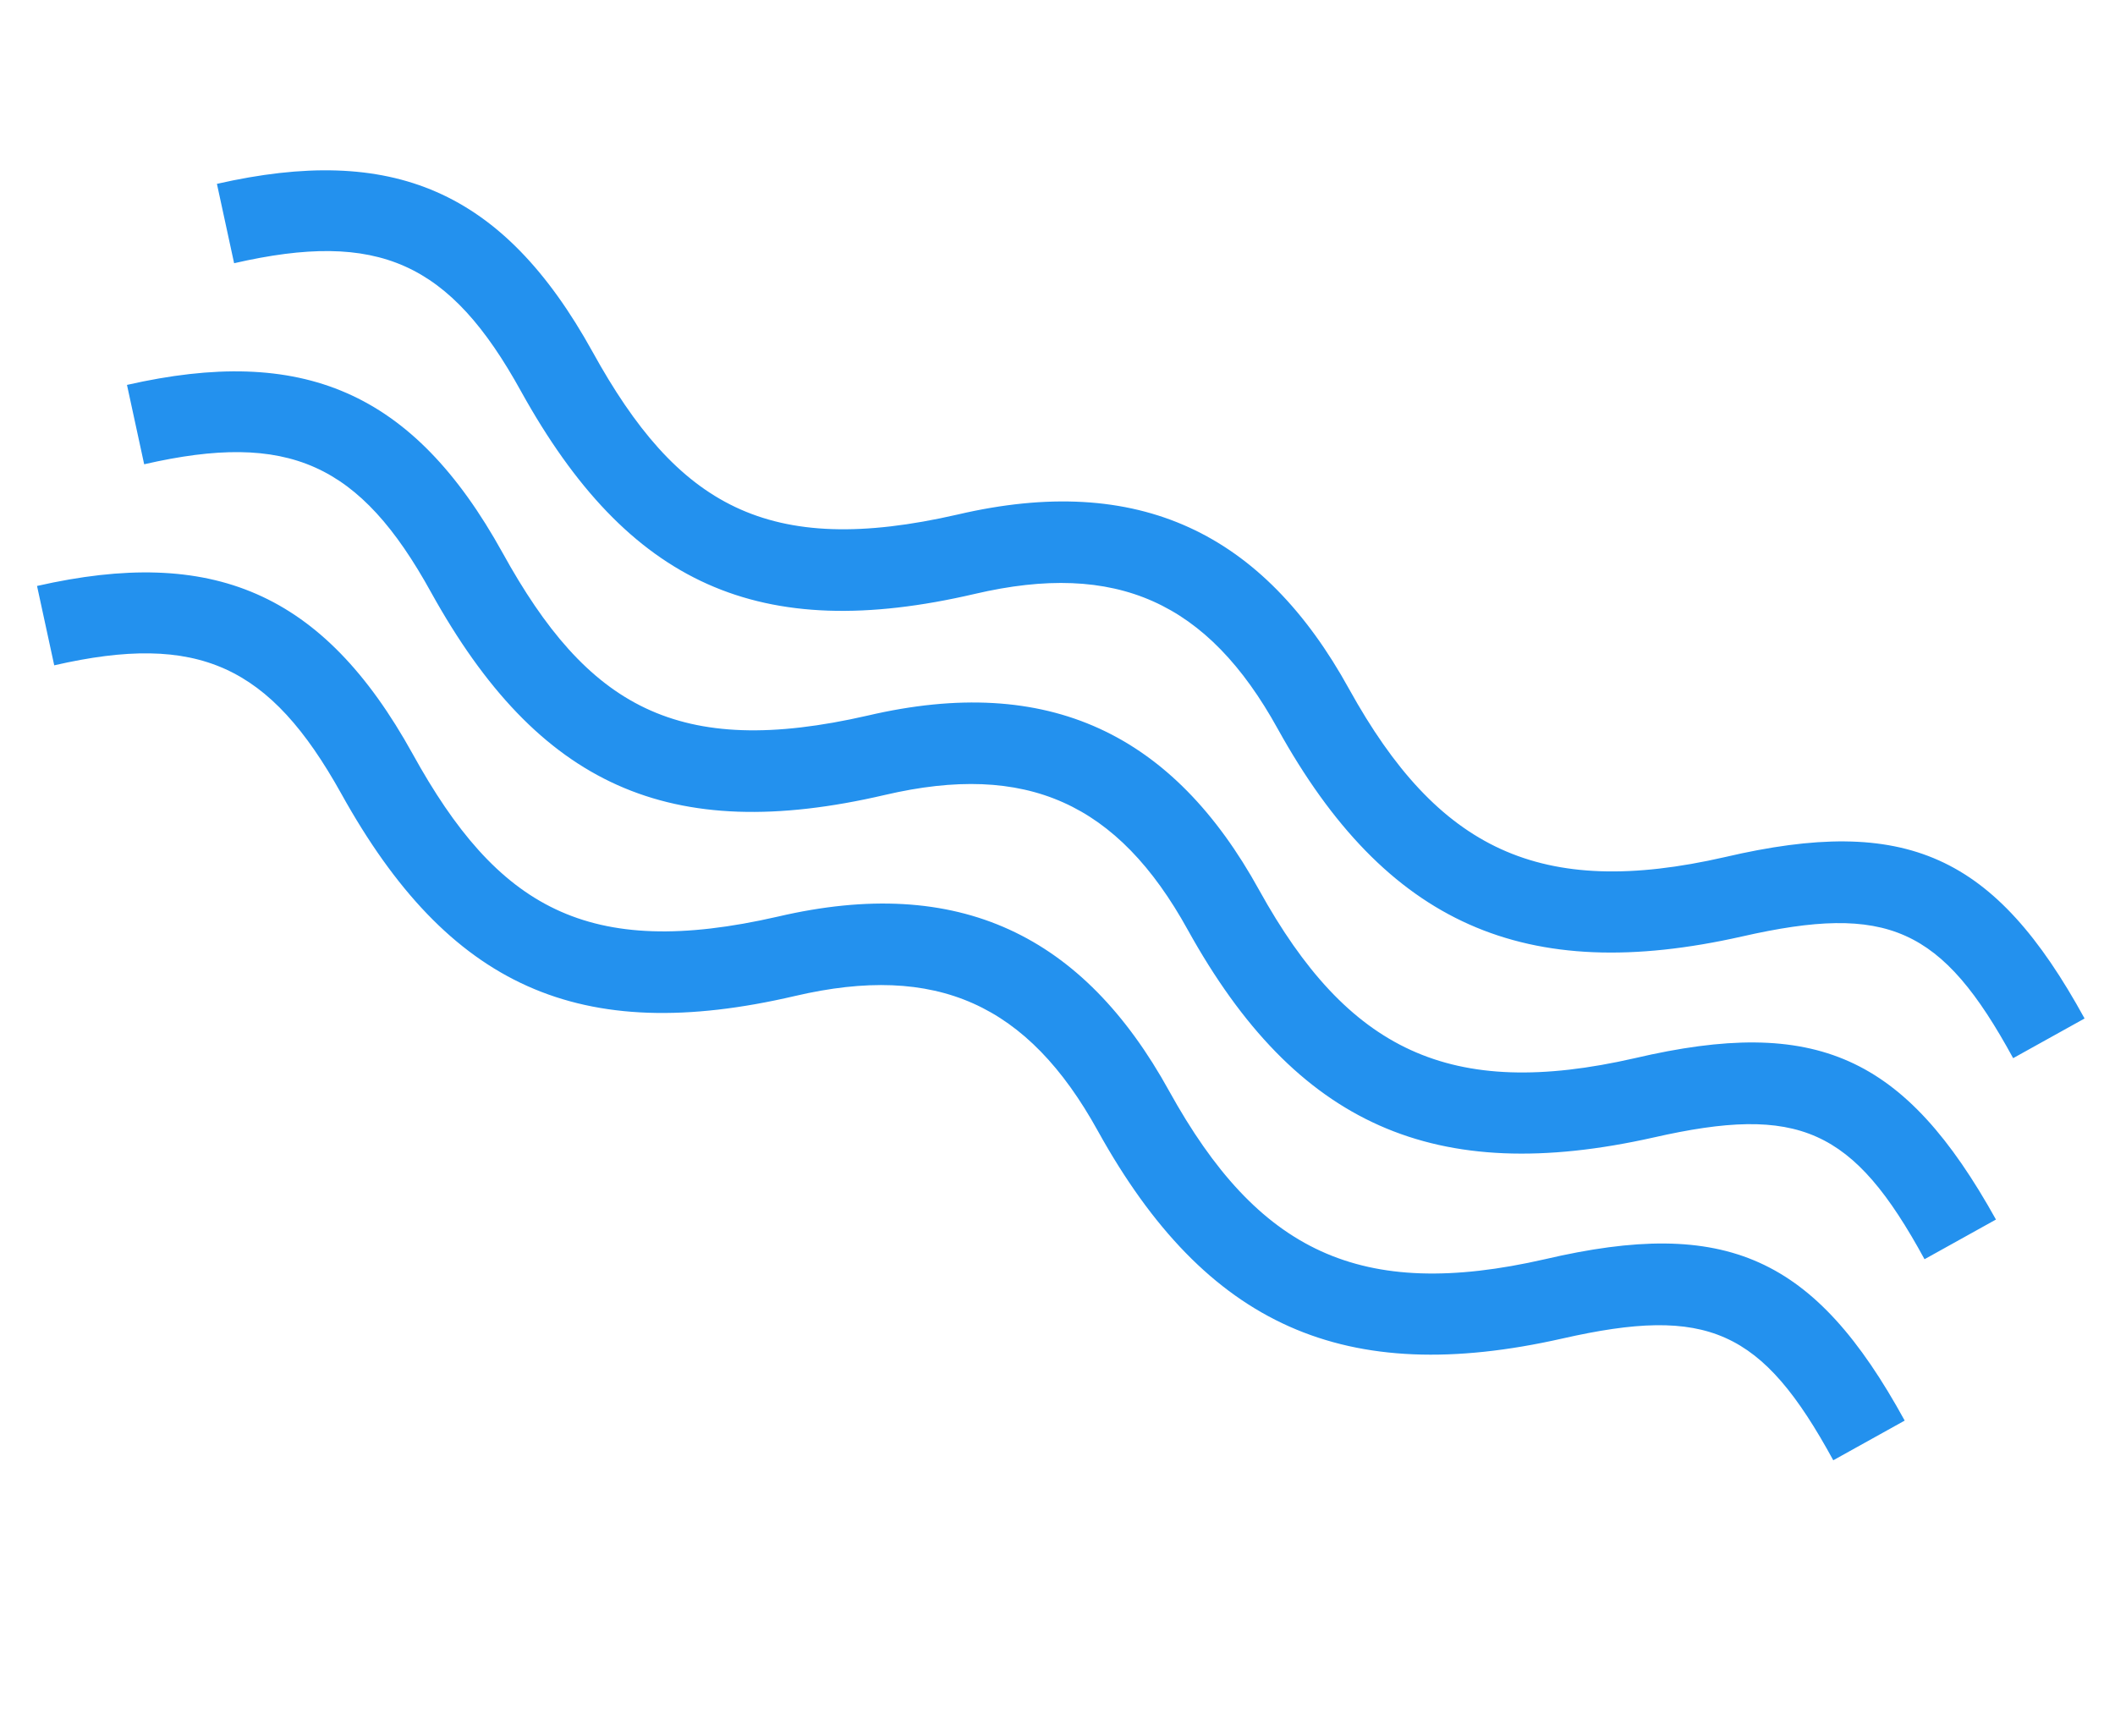
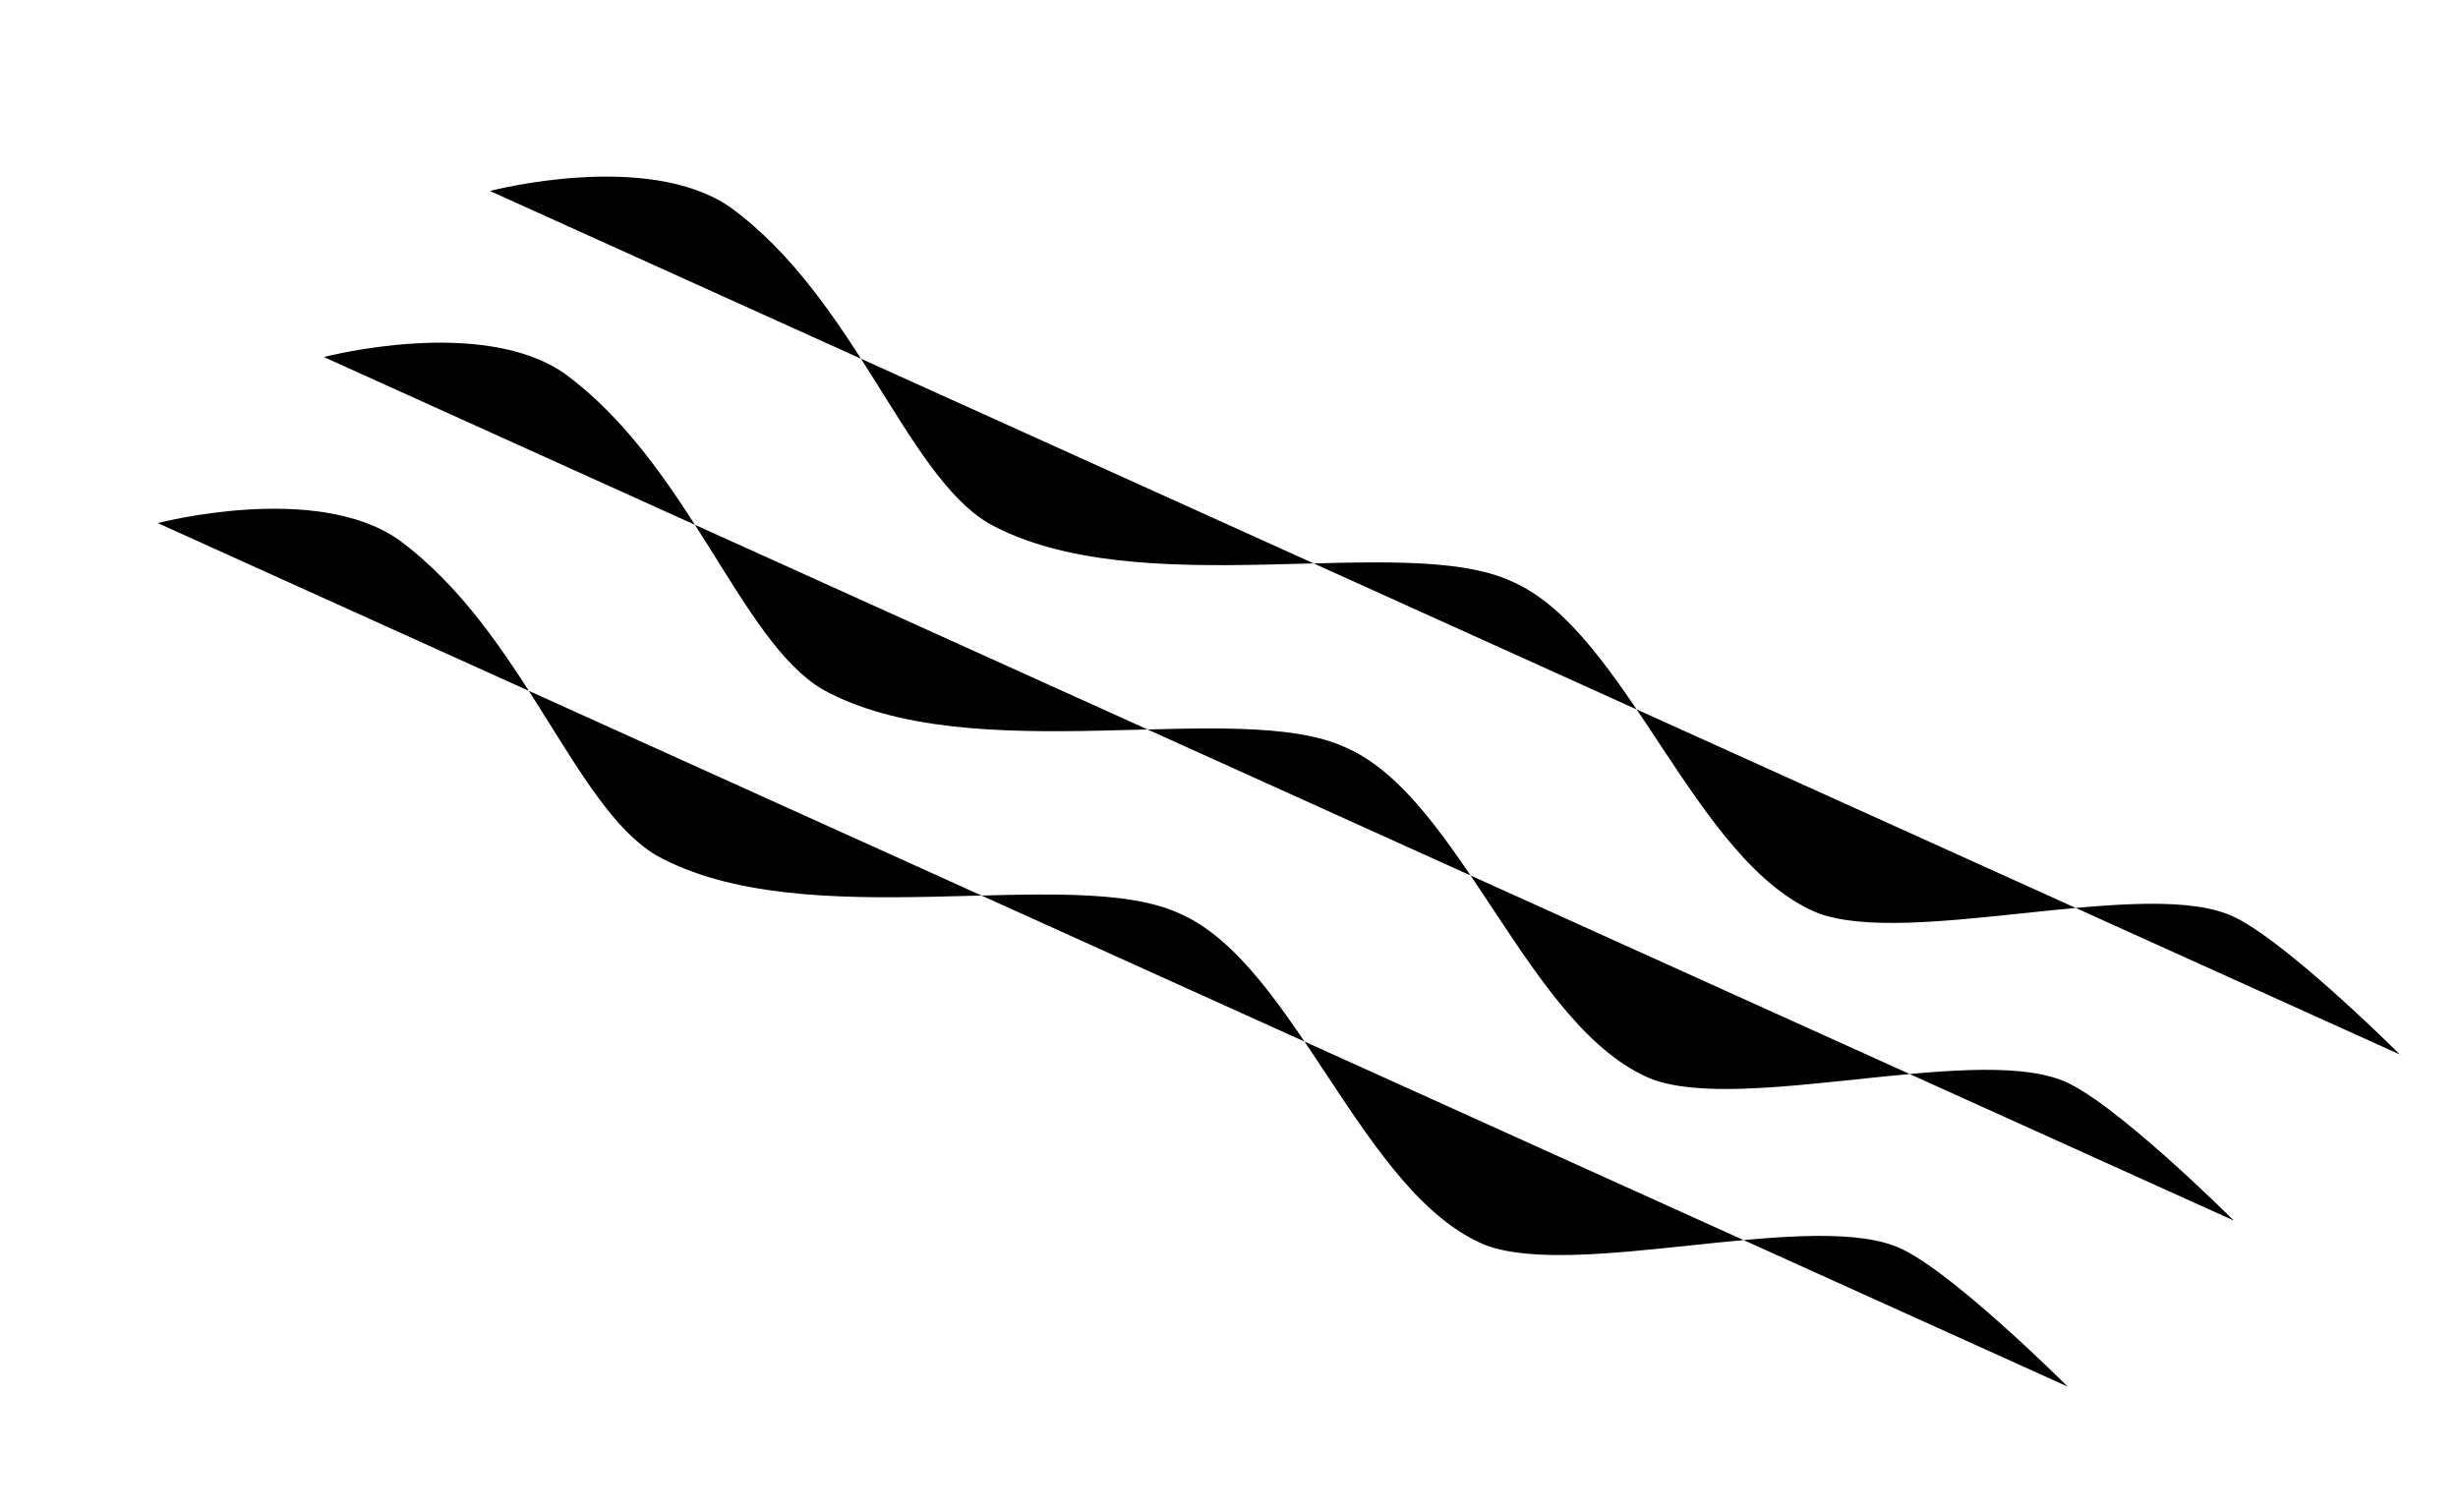
- <svg xmlns="http://www.w3.org/2000/svg" version="1.0" id="Layer_2" x="0px" y="0px" viewBox="0 0 159.9 131.2" style="enable-background:new 0 0 159.9 131.2;" xml:space="preserve">
-   <g id="Shape_3_">
-     <g>
-       <path style="fill-rule:evenodd;clip-rule:evenodd;fill:#2391EE;" d="M116.8,95.2c-14,3.2-21.7-0.6-28.4-12.7    c-6.5-11.8-15.9-16.4-29.6-13.2C44.4,72.6,37.6,68.6,31.2,57C24.4,44.7,16,41.3,2.8,44.3l1.3,6c10.9-2.5,16.3,0,21.7,9.7    c8.1,14.6,18,19.1,34.3,15.3c10.7-2.5,17.6,0.6,22.9,10.2c8.2,14.8,18.7,19.4,35.1,15.7c11-2.5,15.1-0.7,20.5,9.2l5.4-3    C137.2,95,130.5,92,116.8,95.2z M130.4,64.8c-14,3.2-21.7-0.6-28.4-12.7c-6.5-11.8-15.9-16.4-29.6-13.2    C58,42.2,51.2,38.2,44.8,26.6C38,14.3,29.6,10.9,16.4,13.9l1.3,6c10.9-2.5,16.3-0.1,21.7,9.7c8.1,14.6,18,19.1,34.3,15.3    c10.7-2.5,17.6,0.6,22.9,10.2c8.2,14.8,18.7,19.4,35.1,15.7c11-2.5,15.1-0.7,20.5,9.2l5.4-3C150.8,64.6,144.1,61.6,130.4,64.8z     M123.6,80c-14,3.2-21.7-0.6-28.4-12.7c-6.5-11.8-15.9-16.4-29.6-13.2C51.2,57.4,44.4,53.4,38,41.8C31.2,29.5,22.8,26.1,9.6,29.1    l1.3,6c10.9-2.5,16.3-0.1,21.7,9.7c8.1,14.6,18,19.1,34.3,15.3c10.7-2.5,17.6,0.6,22.9,10.2C98,85.1,108.5,89.7,125,86    c11-2.5,15.1-0.7,20.5,9.2l5.4-3C144,79.8,137.3,76.8,123.6,80z" />
-     </g>
-   </g>
+ <svg xmlns="http://www.w3.org/2000/svg" version="1.0" x="0px" y="0px" viewBox="0 0 29.6 18.2" xml:space="preserve">
+   <path id="blueSquiggleOne" d="M1.9,6.3  c0,0,1.9-0.5,2.9,0.2c1.5,1.1,2.1,3.2,3.1,3.8c1.8,1,5,0.1,6.3,0.7c1.4,0.6,2.2,3.4,3.7,4c1.1,0.4,3.8-0.4,4.9,0  c0.6,0.2,2.1,1.7,2.1,1.7" />
+   <path id="blueSquiggleTwo" d="M5.9,2.3  c0,0,1.9-0.5,2.9,0.2c1.5,1.1,2.1,3.2,3.1,3.8c1.8,1,5,0.1,6.3,0.7c1.4,0.6,2.2,3.4,3.7,4c1.1,0.4,3.8-0.4,4.9,0  c0.6,0.2,2.1,1.7,2.1,1.7" />
+   <path id="blueSquiggleThree" d="M3.9,4.3  c0,0,1.9-0.5,2.9,0.2c1.5,1.1,2.1,3.2,3.1,3.8c1.8,1,5,0.1,6.3,0.7c1.4,0.6,2.2,3.4,3.7,4c1.1,0.4,3.8-0.4,4.9,0  c0.6,0.2,2.1,1.7,2.1,1.7" />
</svg>
